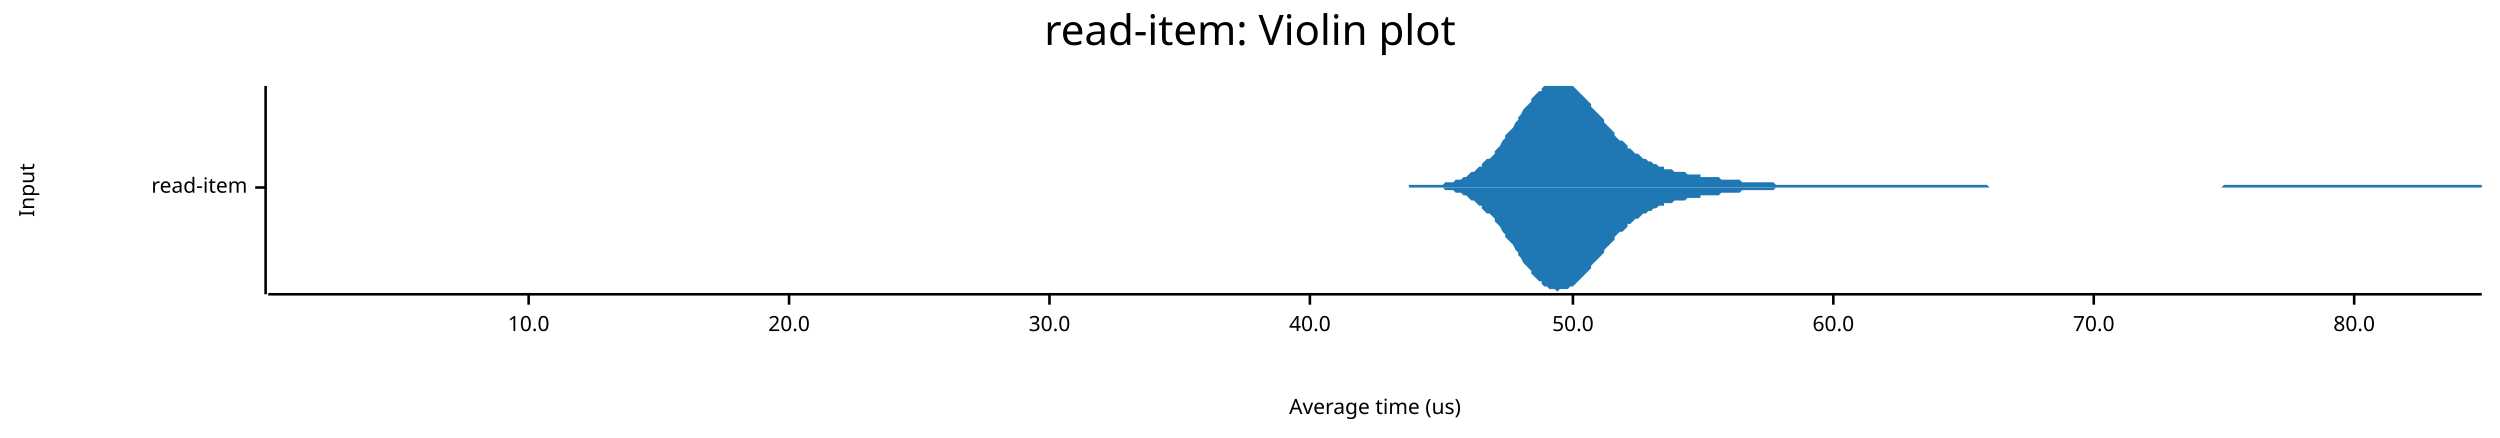
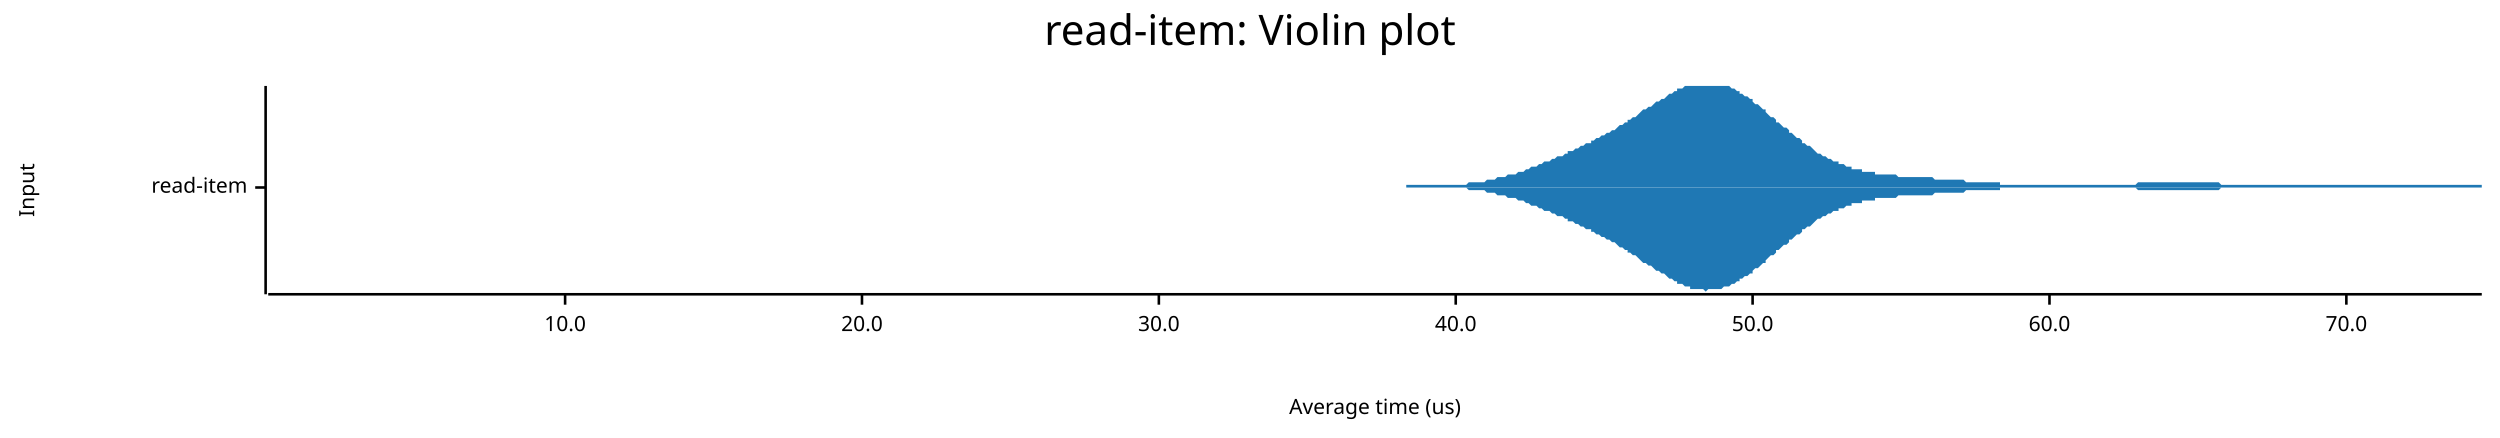
<svg xmlns="http://www.w3.org/2000/svg" width="960" height="168" viewBox="0 0 960 168">
  <text x="480" y="5" dy="0.76em" text-anchor="middle" font-family="sans-serif" font-size="16.129" opacity="1" fill="#000000">
read-item: Violin plot
</text>
  <text x="7" y="73" dy="0.76em" text-anchor="middle" font-family="sans-serif" font-size="8.065" opacity="1" fill="#000000" transform="rotate(270, 7, 73)">
Input
</text>
  <text x="528" y="161" dy="-0.5ex" text-anchor="middle" font-family="sans-serif" font-size="8.065" opacity="1" fill="#000000">
Average time (us)
</text>
  <polyline fill="none" opacity="1" stroke="#000000" stroke-width="1" points="102,33 102,113 " />
  <text x="95" y="72" dy="0.5ex" text-anchor="end" font-family="sans-serif" font-size="8.065" opacity="1" fill="#000000">
read-item
</text>
  <polyline fill="none" opacity="1" stroke="#000000" stroke-width="1" points="98,72 102,72 " />
  <polyline fill="none" opacity="1" stroke="#000000" stroke-width="1" points="103,113 953,113 " />
-   <text x="203" y="121" dy="0.76em" text-anchor="middle" font-family="sans-serif" font-size="8.065" opacity="1" fill="#000000">
+   <text x="217" y="121" dy="0.76em" text-anchor="middle" font-family="sans-serif" font-size="8.065" opacity="1" fill="#000000">
10.0
</text>
-   <polyline fill="none" opacity="1" stroke="#000000" stroke-width="1" points="203,113 203,117 " />
-   <text x="303" y="121" dy="0.76em" text-anchor="middle" font-family="sans-serif" font-size="8.065" opacity="1" fill="#000000">
+   <polyline fill="none" opacity="1" stroke="#000000" stroke-width="1" points="217,113 217,117 " />
+   <text x="331" y="121" dy="0.76em" text-anchor="middle" font-family="sans-serif" font-size="8.065" opacity="1" fill="#000000">
20.0
</text>
-   <polyline fill="none" opacity="1" stroke="#000000" stroke-width="1" points="303,113 303,117 " />
-   <text x="403" y="121" dy="0.76em" text-anchor="middle" font-family="sans-serif" font-size="8.065" opacity="1" fill="#000000">
+   <polyline fill="none" opacity="1" stroke="#000000" stroke-width="1" points="331,113 331,117 " />
+   <text x="445" y="121" dy="0.76em" text-anchor="middle" font-family="sans-serif" font-size="8.065" opacity="1" fill="#000000">
30.0
</text>
-   <polyline fill="none" opacity="1" stroke="#000000" stroke-width="1" points="403,113 403,117 " />
-   <text x="503" y="121" dy="0.76em" text-anchor="middle" font-family="sans-serif" font-size="8.065" opacity="1" fill="#000000">
+   <polyline fill="none" opacity="1" stroke="#000000" stroke-width="1" points="445,113 445,117 " />
+   <text x="559" y="121" dy="0.76em" text-anchor="middle" font-family="sans-serif" font-size="8.065" opacity="1" fill="#000000">
40.0
</text>
-   <polyline fill="none" opacity="1" stroke="#000000" stroke-width="1" points="503,113 503,117 " />
-   <text x="604" y="121" dy="0.76em" text-anchor="middle" font-family="sans-serif" font-size="8.065" opacity="1" fill="#000000">
+   <polyline fill="none" opacity="1" stroke="#000000" stroke-width="1" points="559,113 559,117 " />
+   <text x="673" y="121" dy="0.76em" text-anchor="middle" font-family="sans-serif" font-size="8.065" opacity="1" fill="#000000">
50.0
</text>
-   <polyline fill="none" opacity="1" stroke="#000000" stroke-width="1" points="604,113 604,117 " />
-   <text x="704" y="121" dy="0.76em" text-anchor="middle" font-family="sans-serif" font-size="8.065" opacity="1" fill="#000000">
+   <polyline fill="none" opacity="1" stroke="#000000" stroke-width="1" points="673,113 673,117 " />
+   <text x="787" y="121" dy="0.76em" text-anchor="middle" font-family="sans-serif" font-size="8.065" opacity="1" fill="#000000">
60.0
</text>
-   <polyline fill="none" opacity="1" stroke="#000000" stroke-width="1" points="704,113 704,117 " />
-   <text x="804" y="121" dy="0.76em" text-anchor="middle" font-family="sans-serif" font-size="8.065" opacity="1" fill="#000000">
+   <polyline fill="none" opacity="1" stroke="#000000" stroke-width="1" points="787,113 787,117 " />
+   <text x="901" y="121" dy="0.76em" text-anchor="middle" font-family="sans-serif" font-size="8.065" opacity="1" fill="#000000">
70.0
</text>
-   <polyline fill="none" opacity="1" stroke="#000000" stroke-width="1" points="804,113 804,117 " />
-   <text x="904" y="121" dy="0.76em" text-anchor="middle" font-family="sans-serif" font-size="8.065" opacity="1" fill="#000000">
- 80.0
- </text>
-   <polyline fill="none" opacity="1" stroke="#000000" stroke-width="1" points="904,113 904,117 " />
-   <polygon opacity="1" fill="#1F78B4" points="541,71 542,71 543,71 544,71 545,71 546,71 546,71 547,71 548,71 549,71 550,71 550,71 551,71 552,71 553,71 554,71 555,70 555,70 556,70 557,70 558,70 559,69 560,69 560,69 561,69 562,68 563,68 564,67 564,67 565,66 566,66 567,65 568,64 569,64 569,63 570,62 571,61 572,61 573,60 574,59 574,58 575,57 576,56 577,54 578,53 578,52 579,51 580,50 581,49 582,47 583,46 583,45 584,44 585,42 586,41 587,40 588,39 588,38 589,37 590,36 591,35 592,35 592,34 593,33 594,33 595,33 596,33 597,33 597,33 598,33 599,33 600,33 601,33 602,33 602,33 603,33 604,33 605,34 606,35 606,35 607,36 608,37 609,38 610,39 611,40 611,41 612,42 613,43 614,44 615,45 616,46 616,47 617,48 618,49 619,50 620,51 620,52 621,53 622,54 623,54 624,55 625,56 625,57 626,57 627,58 628,59 629,59 630,60 630,60 631,61 632,61 633,62 634,62 635,63 635,63 636,63 637,64 638,64 639,64 639,65 640,65 641,65 642,65 643,66 644,66 644,66 645,66 646,66 647,66 648,67 649,67 649,67 650,67 651,67 652,67 653,67 653,68 654,68 655,68 656,68 657,68 658,68 658,68 659,68 660,68 661,69 662,69 663,69 663,69 664,69 665,69 666,69 667,69 667,69 668,69 669,70 670,70 671,70 672,70 672,70 673,70 674,70 675,70 676,70 677,70 677,70 678,70 679,70 680,70 681,70 681,70 682,71 683,71 684,71 685,71 686,71 686,71 687,71 688,71 689,71 690,71 691,71 691,71 692,71 693,71 694,71 695,71 695,71 696,71 697,71 698,71 699,71 700,71 700,71 701,71 702,71 703,71 704,71 705,71 705,71 706,71 707,71 708,71 709,71 709,71 710,71 711,71 712,71 713,71 714,71 714,71 715,71 716,71 717,71 718,71 719,71 719,71 720,71 721,71 722,71 723,71 723,71 724,71 725,71 726,71 727,71 728,71 728,71 729,71 730,71 731,71 732,71 733,71 733,71 734,71 735,71 736,71 737,71 737,71 738,71 739,71 740,71 741,71 742,71 742,71 743,71 744,71 745,71 746,71 747,71 747,71 748,71 749,71 750,71 751,71 751,71 752,71 753,71 754,71 755,71 756,71 756,71 757,71 758,71 759,71 760,71 761,71 761,71 762,71 763,71 764,72 765,72 765,72 766,72 767,72 768,72 769,72 770,72 770,72 771,72 772,72 773,72 774,72 775,72 775,72 776,72 777,72 778,72 779,72 779,72 780,72 781,72 782,72 783,72 784,72 784,72 785,72 786,72 787,72 788,72 789,72 789,72 790,72 791,72 792,72 793,72 794,72 794,72 795,72 796,72 797,72 798,72 798,72 799,72 800,72 801,72 802,72 803,72 803,72 804,72 805,72 806,72 807,72 808,72 808,72 809,72 810,72 811,72 812,72 812,72 813,72 814,72 815,72 816,72 817,72 817,72 818,72 819,72 820,72 821,72 822,72 822,72 823,72 824,72 825,72 826,72 826,72 827,72 828,72 829,72 830,72 831,72 831,72 832,72 833,72 834,72 835,72 836,72 836,72 837,72 838,72 839,72 840,72 840,72 841,72 842,72 843,72 844,72 845,72 845,72 846,72 847,72 848,72 849,72 850,72 850,72 851,72 852,72 853,72 854,71 854,71 855,71 856,71 857,71 858,71 859,71 859,71 860,71 861,71 862,71 863,71 864,71 864,71 865,71 866,71 867,71 868,71 868,71 869,71 870,71 871,71 872,71 873,71 873,71 874,71 875,71 876,71 877,71 878,71 878,71 879,71 880,71 881,71 882,71 882,71 883,71 884,71 885,71 886,71 887,71 887,71 888,71 889,71 890,71 891,71 892,71 892,71 893,71 894,71 895,71 896,71 896,71 897,71 898,71 899,71 900,71 901,71 901,71 902,71 903,71 904,71 905,71 906,71 906,71 907,71 908,71 909,71 910,71 910,71 911,71 912,71 913,71 914,71 915,71 915,71 916,71 917,71 918,71 919,71 920,71 920,71 921,71 922,71 923,71 924,71 924,71 925,71 926,71 927,71 928,71 929,71 929,71 930,71 931,71 932,71 933,71 934,71 934,71 935,71 936,71 937,71 938,71 938,71 939,71 940,71 941,71 942,71 943,71 943,71 944,71 945,71 946,71 947,71 948,71 948,71 949,71 950,71 951,71 952,71 953,71 953,72 541,72 " />
-   <polygon opacity="1" fill="#1F78B4" points="541,72 542,72 543,72 544,72 545,72 546,72 546,72 547,72 548,72 549,72 550,72 550,72 551,72 552,72 553,72 554,72 555,73 555,73 556,73 557,73 558,73 559,74 560,74 560,74 561,74 562,75 563,75 564,76 564,76 565,77 566,77 567,78 568,79 569,79 569,80 570,81 571,82 572,82 573,83 574,84 574,85 575,86 576,87 577,89 578,90 578,91 579,92 580,93 581,94 582,96 583,97 583,98 584,99 585,101 586,102 587,103 588,104 588,105 589,106 590,107 591,108 592,108 592,109 593,110 594,110 595,111 596,111 597,111 597,111 598,112 599,111 600,111 601,111 602,111 602,111 603,110 604,110 605,109 606,108 606,108 607,107 608,106 609,105 610,104 611,103 611,102 612,101 613,100 614,99 615,98 616,97 616,96 617,95 618,94 619,93 620,92 620,91 621,90 622,89 623,89 624,88 625,87 625,86 626,86 627,85 628,84 629,84 630,83 630,83 631,82 632,82 633,81 634,81 635,80 635,80 636,80 637,79 638,79 639,79 639,78 640,78 641,78 642,78 643,77 644,77 644,77 645,77 646,77 647,77 648,76 649,76 649,76 650,76 651,76 652,76 653,76 653,75 654,75 655,75 656,75 657,75 658,75 658,75 659,75 660,75 661,74 662,74 663,74 663,74 664,74 665,74 666,74 667,74 667,74 668,74 669,73 670,73 671,73 672,73 672,73 673,73 674,73 675,73 676,73 677,73 677,73 678,73 679,73 680,73 681,73 681,73 682,72 683,72 684,72 685,72 686,72 686,72 687,72 688,72 689,72 690,72 691,72 691,72 692,72 693,72 694,72 695,72 695,72 696,72 697,72 698,72 699,72 700,72 700,72 701,72 702,72 703,72 704,72 705,72 705,72 706,72 707,72 708,72 709,72 709,72 710,72 711,72 712,72 713,72 714,72 714,72 715,72 716,72 717,72 718,72 719,72 719,72 720,72 721,72 722,72 723,72 723,72 724,72 725,72 726,72 727,72 728,72 728,72 729,72 730,72 731,72 732,72 733,72 733,72 734,72 735,72 736,72 737,72 737,72 738,72 739,72 740,72 741,72 742,72 742,72 743,72 744,72 745,72 746,72 747,72 747,72 748,72 749,72 750,72 751,72 751,72 752,72 753,72 754,72 755,72 756,72 756,72 757,72 758,72 759,72 760,72 761,72 761,72 762,72 763,72 764,72 765,72 765,72 766,72 767,72 768,72 769,72 770,72 770,72 771,72 772,72 773,72 774,72 775,72 775,72 776,72 777,72 778,72 779,72 779,72 780,72 781,72 782,72 783,72 784,72 784,72 785,72 786,72 787,72 788,72 789,72 789,72 790,72 791,72 792,72 793,72 794,72 794,72 795,72 796,72 797,72 798,72 798,72 799,72 800,72 801,72 802,72 803,72 803,72 804,72 805,72 806,72 807,72 808,72 808,72 809,72 810,72 811,72 812,72 812,72 813,72 814,72 815,72 816,72 817,72 817,72 818,72 819,72 820,72 821,72 822,72 822,72 823,72 824,72 825,72 826,72 826,72 827,72 828,72 829,72 830,72 831,72 831,72 832,72 833,72 834,72 835,72 836,72 836,72 837,72 838,72 839,72 840,72 840,72 841,72 842,72 843,72 844,72 845,72 845,72 846,72 847,72 848,72 849,72 850,72 850,72 851,72 852,72 853,72 854,72 854,72 855,72 856,72 857,72 858,72 859,72 859,72 860,72 861,72 862,72 863,72 864,72 864,72 865,72 866,72 867,72 868,72 868,72 869,72 870,72 871,72 872,72 873,72 873,72 874,72 875,72 876,72 877,72 878,72 878,72 879,72 880,72 881,72 882,72 882,72 883,72 884,72 885,72 886,72 887,72 887,72 888,72 889,72 890,72 891,72 892,72 892,72 893,72 894,72 895,72 896,72 896,72 897,72 898,72 899,72 900,72 901,72 901,72 902,72 903,72 904,72 905,72 906,72 906,72 907,72 908,72 909,72 910,72 910,72 911,72 912,72 913,72 914,72 915,72 915,72 916,72 917,72 918,72 919,72 920,72 920,72 921,72 922,72 923,72 924,72 924,72 925,72 926,72 927,72 928,72 929,72 929,72 930,72 931,72 932,72 933,72 934,72 934,72 935,72 936,72 937,72 938,72 938,72 939,72 940,72 941,72 942,72 943,72 943,72 944,72 945,72 946,72 947,72 948,72 948,72 949,72 950,72 951,72 952,72 953,72 953,72 541,72 " />
+   <polyline fill="none" opacity="1" stroke="#000000" stroke-width="1" points="901,113 901,117 " />
+   <polygon opacity="1" fill="#1F78B4" points="540,71 541,71 542,71 543,71 544,71 545,71 545,71 546,71 547,71 548,71 549,71 550,71 550,71 551,71 552,71 553,71 554,71 554,71 555,71 556,71 557,71 558,71 559,71 559,71 560,71 561,71 562,71 563,71 564,70 564,70 565,70 566,70 567,70 568,70 568,70 569,70 570,70 571,69 572,69 573,69 573,69 574,69 575,68 576,68 577,68 578,68 578,68 579,67 580,67 581,67 582,67 583,66 583,66 584,66 585,66 586,65 587,65 587,65 588,64 589,64 590,64 591,63 592,63 592,63 593,62 594,62 595,62 596,61 597,61 597,61 598,60 599,60 600,60 601,59 602,59 602,58 603,58 604,58 605,57 606,57 606,57 607,56 608,56 609,55 610,55 611,55 611,54 612,54 613,53 614,53 615,52 616,52 616,52 617,51 618,51 619,50 620,50 621,49 621,49 622,48 623,48 624,47 625,47 625,46 626,46 627,45 628,45 629,44 630,43 630,43 631,42 632,42 633,41 634,41 635,40 635,40 636,39 637,39 638,38 639,38 640,37 640,37 641,36 642,36 643,35 644,35 644,34 645,34 646,34 647,33 648,33 649,33 649,33 650,33 651,33 652,33 653,33 654,33 654,33 655,33 656,33 657,33 658,33 659,33 659,33 660,33 661,33 662,33 663,33 663,33 664,33 665,34 666,34 667,35 668,35 668,36 669,36 670,37 671,37 672,38 673,38 673,39 674,40 675,40 676,41 677,42 678,42 678,43 679,44 680,45 681,45 682,46 682,47 683,47 684,48 685,49 686,49 687,50 687,51 688,51 689,52 690,53 691,53 692,54 692,55 693,55 694,56 695,56 696,57 697,58 697,58 698,59 699,59 700,60 701,60 701,60 702,61 703,61 704,62 705,62 706,62 706,63 707,63 708,63 709,64 710,64 711,64 711,65 712,65 713,65 714,65 715,65 715,66 716,66 717,66 718,66 719,66 720,66 720,67 721,67 722,67 723,67 724,67 725,67 725,67 726,67 727,67 728,67 729,68 730,68 730,68 731,68 732,68 733,68 734,68 734,68 735,68 736,68 737,68 738,68 739,68 739,68 740,68 741,68 742,68 743,69 744,69 744,69 745,69 746,69 747,69 748,69 749,69 749,69 750,69 751,69 752,69 753,69 753,69 754,69 755,70 756,70 757,70 758,70 758,70 759,70 760,70 761,70 762,70 763,70 763,70 764,70 765,70 766,70 767,70 768,70 768,71 769,71 770,71 771,71 772,71 772,71 773,71 774,71 775,71 776,71 777,71 777,71 778,71 779,71 780,71 781,71 782,71 782,71 783,71 784,71 785,71 786,71 787,71 787,71 788,71 789,71 790,71 791,71 791,71 792,71 793,71 794,71 795,71 796,71 796,71 797,71 798,71 799,71 800,71 801,71 801,71 802,71 803,71 804,71 805,71 806,71 806,71 807,71 808,71 809,71 810,71 810,71 811,71 812,71 813,71 814,71 815,71 815,71 816,71 817,71 818,71 819,71 820,71 820,71 821,70 822,70 823,70 824,70 825,70 825,70 826,70 827,70 828,70 829,70 829,70 830,70 831,70 832,70 833,70 834,70 834,70 835,70 836,70 837,70 838,70 839,70 839,70 840,70 841,70 842,70 843,70 843,70 844,70 845,70 846,70 847,70 848,70 848,70 849,70 850,70 851,70 852,70 853,71 853,71 854,71 855,71 856,71 857,71 858,71 858,71 859,71 860,71 861,71 862,71 862,71 863,71 864,71 865,71 866,71 867,71 867,71 868,71 869,71 870,71 871,71 872,71 872,71 873,71 874,71 875,71 876,71 877,71 877,71 878,71 879,71 880,71 881,71 881,71 882,71 883,71 884,71 885,71 886,71 886,71 887,71 888,71 889,71 890,71 891,71 891,71 892,71 893,71 894,71 895,71 896,71 896,71 897,71 898,71 899,71 900,71 900,71 901,71 902,71 903,71 904,71 905,71 905,71 906,71 907,71 908,71 909,71 910,71 910,71 911,71 912,71 913,71 914,71 915,71 915,71 916,71 917,71 918,71 919,71 919,71 920,71 921,71 922,71 923,71 924,71 924,71 925,71 926,71 927,71 928,71 929,71 929,71 930,71 931,71 932,71 933,71 934,71 934,71 935,71 936,71 937,71 938,71 938,71 939,71 940,71 941,71 942,71 943,71 943,71 944,71 945,71 946,71 947,71 948,71 948,71 949,71 950,71 951,71 952,71 953,71 953,72 540,72 " />
+   <polygon opacity="1" fill="#1F78B4" points="540,72 541,72 542,72 543,72 544,72 545,72 545,72 546,72 547,72 548,72 549,72 550,72 550,72 551,72 552,72 553,72 554,72 554,72 555,72 556,72 557,72 558,72 559,72 559,72 560,72 561,72 562,72 563,72 564,73 564,73 565,73 566,73 567,73 568,73 568,73 569,73 570,73 571,74 572,74 573,74 573,74 574,74 575,75 576,75 577,75 578,75 578,75 579,76 580,76 581,76 582,76 583,77 583,77 584,77 585,77 586,78 587,78 587,78 588,79 589,79 590,79 591,80 592,80 592,80 593,81 594,81 595,81 596,82 597,82 597,82 598,83 599,83 600,83 601,84 602,84 602,85 603,85 604,85 605,86 606,86 606,86 607,87 608,87 609,88 610,88 611,88 611,89 612,89 613,90 614,90 615,91 616,91 616,91 617,92 618,92 619,93 620,93 621,94 621,94 622,95 623,95 624,96 625,96 625,97 626,97 627,98 628,98 629,99 630,100 630,100 631,101 632,101 633,102 634,102 635,103 635,103 636,104 637,104 638,105 639,105 640,106 640,106 641,107 642,107 643,108 644,108 644,109 645,109 646,109 647,110 648,110 649,110 649,111 650,111 651,111 652,111 653,111 654,111 654,111 655,112 656,111 657,111 658,111 659,111 659,111 660,111 661,111 662,110 663,110 663,110 664,110 665,109 666,109 667,108 668,108 668,107 669,107 670,106 671,106 672,105 673,105 673,104 674,103 675,103 676,102 677,101 678,101 678,100 679,99 680,98 681,98 682,97 682,96 683,96 684,95 685,94 686,94 687,93 687,92 688,92 689,91 690,90 691,90 692,89 692,88 693,88 694,87 695,87 696,86 697,85 697,85 698,84 699,84 700,83 701,83 701,83 702,82 703,82 704,81 705,81 706,81 706,80 707,80 708,80 709,79 710,79 711,79 711,78 712,78 713,78 714,78 715,78 715,77 716,77 717,77 718,77 719,77 720,77 720,76 721,76 722,76 723,76 724,76 725,76 725,76 726,76 727,76 728,76 729,75 730,75 730,75 731,75 732,75 733,75 734,75 734,75 735,75 736,75 737,75 738,75 739,75 739,75 740,75 741,75 742,75 743,74 744,74 744,74 745,74 746,74 747,74 748,74 749,74 749,74 750,74 751,74 752,74 753,74 753,74 754,74 755,73 756,73 757,73 758,73 758,73 759,73 760,73 761,73 762,73 763,73 763,73 764,73 765,73 766,73 767,73 768,73 768,72 769,72 770,72 771,72 772,72 772,72 773,72 774,72 775,72 776,72 777,72 777,72 778,72 779,72 780,72 781,72 782,72 782,72 783,72 784,72 785,72 786,72 787,72 787,72 788,72 789,72 790,72 791,72 791,72 792,72 793,72 794,72 795,72 796,72 796,72 797,72 798,72 799,72 800,72 801,72 801,72 802,72 803,72 804,72 805,72 806,72 806,72 807,72 808,72 809,72 810,72 810,72 811,72 812,72 813,72 814,72 815,72 815,72 816,72 817,72 818,72 819,72 820,72 820,72 821,73 822,73 823,73 824,73 825,73 825,73 826,73 827,73 828,73 829,73 829,73 830,73 831,73 832,73 833,73 834,73 834,73 835,73 836,73 837,73 838,73 839,73 839,73 840,73 841,73 842,73 843,73 843,73 844,73 845,73 846,73 847,73 848,73 848,73 849,73 850,73 851,73 852,73 853,72 853,72 854,72 855,72 856,72 857,72 858,72 858,72 859,72 860,72 861,72 862,72 862,72 863,72 864,72 865,72 866,72 867,72 867,72 868,72 869,72 870,72 871,72 872,72 872,72 873,72 874,72 875,72 876,72 877,72 877,72 878,72 879,72 880,72 881,72 881,72 882,72 883,72 884,72 885,72 886,72 886,72 887,72 888,72 889,72 890,72 891,72 891,72 892,72 893,72 894,72 895,72 896,72 896,72 897,72 898,72 899,72 900,72 900,72 901,72 902,72 903,72 904,72 905,72 905,72 906,72 907,72 908,72 909,72 910,72 910,72 911,72 912,72 913,72 914,72 915,72 915,72 916,72 917,72 918,72 919,72 919,72 920,72 921,72 922,72 923,72 924,72 924,72 925,72 926,72 927,72 928,72 929,72 929,72 930,72 931,72 932,72 933,72 934,72 934,72 935,72 936,72 937,72 938,72 938,72 939,72 940,72 941,72 942,72 943,72 943,72 944,72 945,72 946,72 947,72 948,72 948,72 949,72 950,72 951,72 952,72 953,72 953,72 540,72 " />
</svg>
